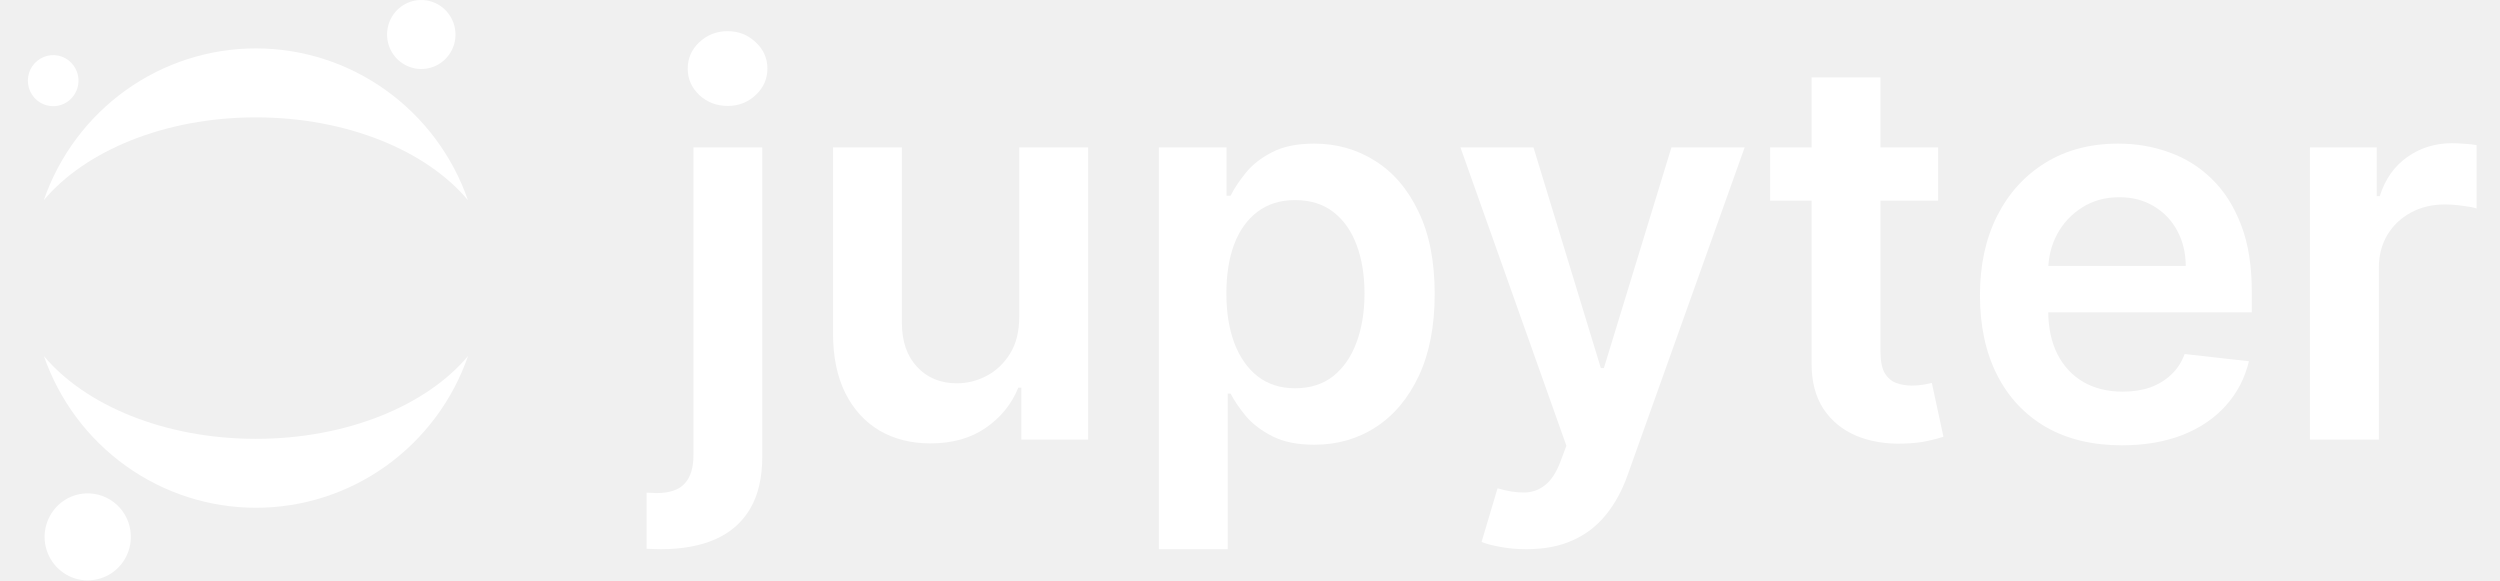
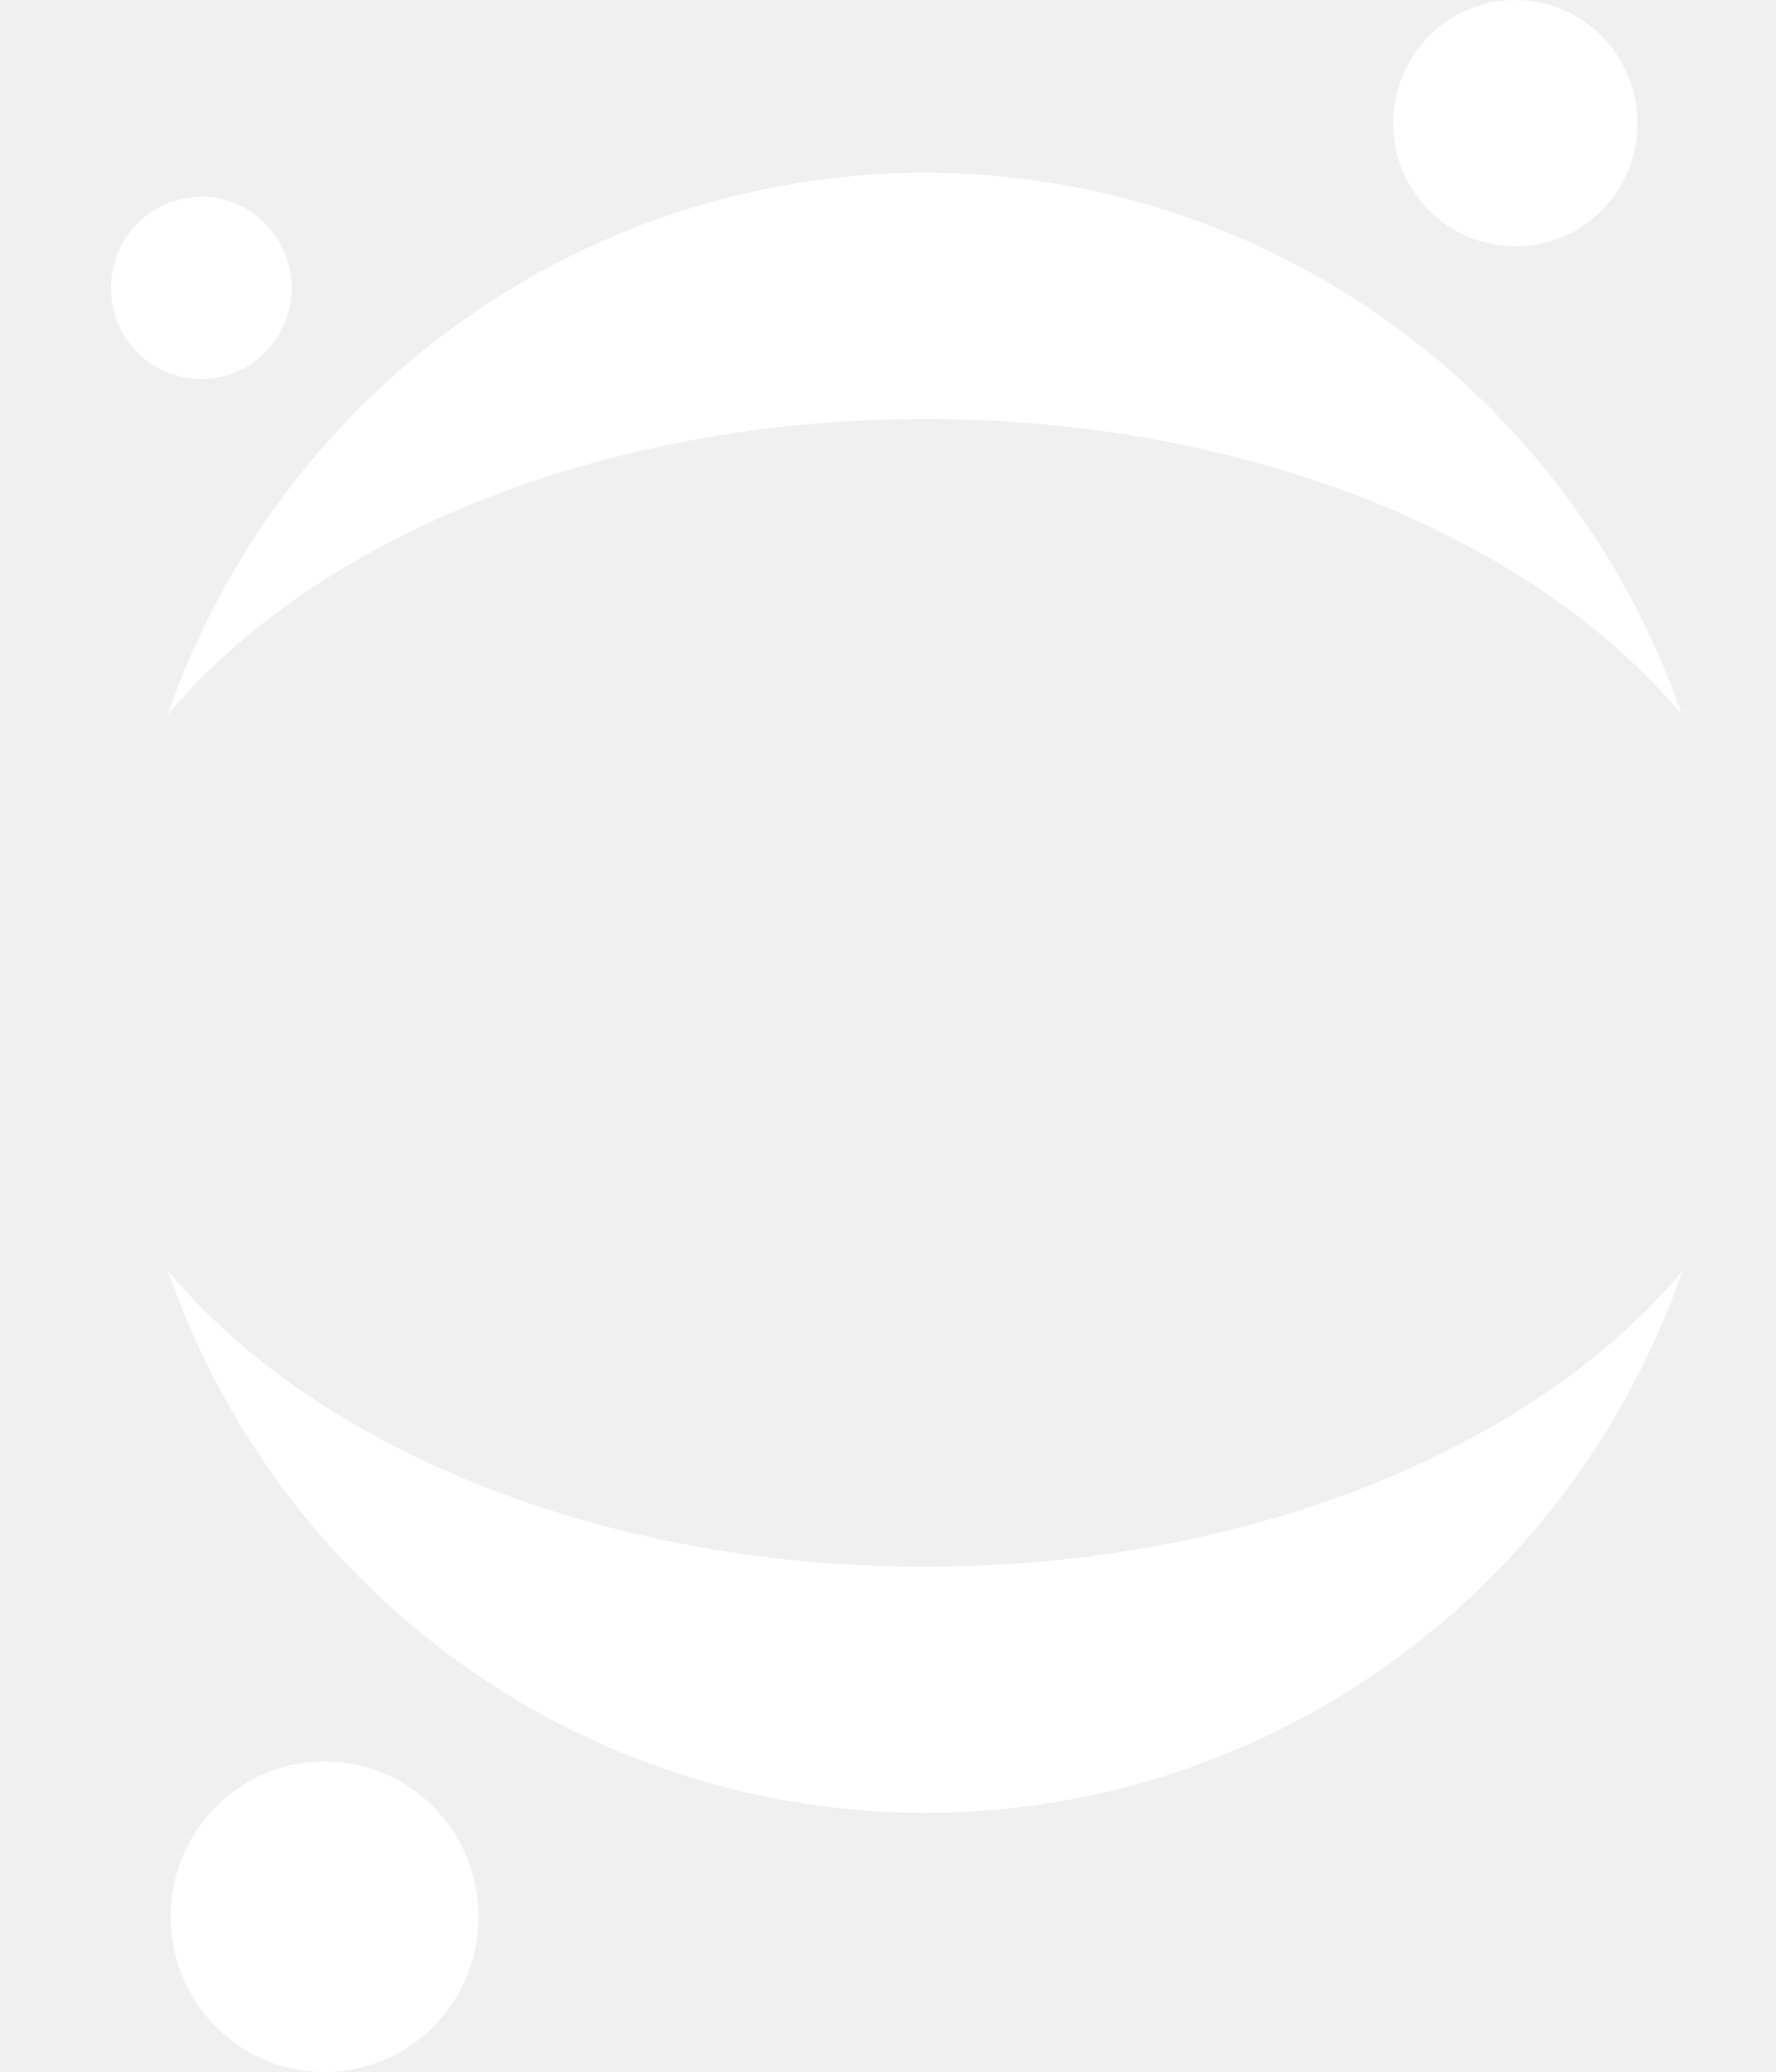
- <svg xmlns="http://www.w3.org/2000/svg" width="56" height="13" viewBox="0 0 56 13" fill="none">
-   <path d="M10.203 0.739C10.209 0.892 10.171 1.044 10.092 1.174C10.013 1.305 9.898 1.409 9.76 1.474C9.623 1.538 9.469 1.56 9.32 1.537C9.17 1.513 9.03 1.446 8.918 1.342C8.807 1.239 8.728 1.104 8.692 0.956C8.656 0.808 8.665 0.652 8.717 0.508C8.768 0.364 8.861 0.24 8.984 0.149C9.106 0.059 9.252 0.007 9.404 0.001C9.607 -0.008 9.805 0.065 9.955 0.204C10.104 0.342 10.193 0.535 10.202 0.739L10.203 0.739Z" fill="white" />
-   <path d="M5.733 9.83C3.691 9.83 1.909 9.082 0.983 7.975C1.328 8.968 1.97 9.829 2.822 10.438C3.673 11.047 4.69 11.374 5.734 11.374C6.777 11.374 7.795 11.047 8.646 10.438C9.497 9.829 10.14 8.968 10.484 7.975C9.556 9.082 7.774 9.83 5.733 9.83Z" fill="white" />
-   <path d="M5.732 2.629C7.774 2.629 9.556 3.377 10.482 4.484C10.137 3.491 9.495 2.63 8.643 2.021C7.792 1.411 6.775 1.084 5.731 1.084C4.688 1.084 3.67 1.411 2.819 2.02C1.968 2.629 1.325 3.49 0.981 4.484C1.908 3.379 3.691 2.629 5.732 2.629Z" fill="white" />
-   <path d="M2.93 11.983C2.939 12.175 2.89 12.366 2.791 12.531C2.692 12.696 2.547 12.828 2.373 12.909C2.199 12.99 2.009 13.018 1.817 12.989C1.626 12.959 1.452 12.874 1.312 12.743C1.171 12.613 1.072 12.443 1.026 12.256C0.981 12.068 0.992 11.872 1.058 11.691C1.124 11.51 1.241 11.353 1.396 11.238C1.551 11.124 1.735 11.06 1.926 11.052C2.181 11.042 2.43 11.134 2.619 11.308C2.808 11.483 2.92 11.726 2.93 11.983V11.983Z" fill="white" />
-   <path d="M1.216 2.378C1.104 2.383 0.993 2.354 0.897 2.296C0.801 2.237 0.725 2.15 0.677 2.048C0.63 1.946 0.614 1.831 0.631 1.719C0.648 1.607 0.698 1.503 0.774 1.42C0.85 1.337 0.949 1.278 1.057 1.251C1.166 1.224 1.281 1.23 1.386 1.269C1.492 1.308 1.583 1.378 1.649 1.47C1.726 1.577 1.765 1.707 1.757 1.839C1.75 1.971 1.697 2.096 1.608 2.194C1.507 2.305 1.366 2.371 1.216 2.378H1.216Z" fill="white" />
-   <path d="M15.533 3.302H17.075V10.222C17.075 10.694 16.986 11.083 16.807 11.39C16.628 11.697 16.369 11.925 16.031 12.076C15.693 12.226 15.283 12.302 14.8 12.302C14.743 12.302 14.69 12.3 14.642 12.298C14.594 12.298 14.541 12.296 14.484 12.293V11.036C14.527 11.039 14.565 11.04 14.599 11.04C14.633 11.043 14.669 11.045 14.706 11.045C15.001 11.045 15.213 10.972 15.341 10.827C15.469 10.685 15.533 10.476 15.533 10.201V3.302ZM16.3 2.373C16.053 2.373 15.841 2.292 15.665 2.13C15.492 1.965 15.405 1.768 15.405 1.538C15.405 1.305 15.492 1.107 15.665 0.945C15.841 0.781 16.053 0.698 16.3 0.698C16.544 0.698 16.753 0.781 16.926 0.945C17.102 1.107 17.19 1.305 17.19 1.538C17.19 1.768 17.102 1.965 16.926 2.13C16.753 2.292 16.544 2.373 16.3 2.373Z" fill="white" />
-   <path d="M22.831 7.094V3.302H24.374V9.847H22.878V8.684H22.81C22.662 9.05 22.419 9.35 22.081 9.583C21.746 9.816 21.333 9.932 20.841 9.932C20.412 9.932 20.033 9.837 19.704 9.647C19.377 9.454 19.121 9.174 18.936 8.807C18.752 8.438 18.66 7.992 18.66 7.469V3.302H20.202V7.231C20.202 7.646 20.316 7.975 20.543 8.219C20.77 8.464 21.069 8.586 21.438 8.586C21.665 8.586 21.885 8.531 22.099 8.42C22.311 8.309 22.486 8.144 22.623 7.925C22.762 7.704 22.831 7.427 22.831 7.094Z" fill="white" />
-   <path d="M25.958 12.302V3.302H27.475V4.384H27.565C27.644 4.225 27.757 4.056 27.901 3.877C28.046 3.695 28.242 3.54 28.489 3.413C28.737 3.282 29.052 3.217 29.436 3.217C29.941 3.217 30.397 3.346 30.803 3.604C31.212 3.86 31.536 4.239 31.775 4.742C32.017 5.242 32.137 5.856 32.137 6.583C32.137 7.302 32.019 7.913 31.784 8.415C31.548 8.918 31.227 9.302 30.82 9.566C30.414 9.83 29.954 9.962 29.44 9.962C29.065 9.962 28.754 9.9 28.507 9.775C28.259 9.65 28.061 9.499 27.91 9.323C27.762 9.144 27.647 8.975 27.565 8.816H27.501V12.302H25.958ZM27.471 6.575C27.471 6.998 27.531 7.369 27.65 7.687C27.772 8.005 27.947 8.254 28.174 8.432C28.404 8.609 28.683 8.697 29.009 8.697C29.35 8.697 29.636 8.606 29.866 8.424C30.096 8.239 30.269 7.988 30.386 7.67C30.505 7.349 30.565 6.984 30.565 6.575C30.565 6.168 30.507 5.808 30.39 5.492C30.274 5.177 30.1 4.93 29.87 4.751C29.64 4.572 29.353 4.482 29.009 4.482C28.68 4.482 28.4 4.569 28.17 4.742C27.94 4.915 27.765 5.158 27.646 5.471C27.529 5.783 27.471 6.151 27.471 6.575Z" fill="white" />
-   <path d="M34.192 12.302C33.982 12.302 33.788 12.285 33.609 12.251C33.432 12.219 33.292 12.182 33.187 12.14L33.545 10.938C33.769 11.004 33.969 11.035 34.145 11.032C34.322 11.029 34.477 10.974 34.61 10.866C34.746 10.761 34.861 10.585 34.955 10.337L35.087 9.984L32.714 3.302H34.35L35.859 8.245H35.927L37.44 3.302H39.08L36.459 10.64C36.337 10.986 36.175 11.283 35.974 11.53C35.772 11.78 35.525 11.971 35.232 12.101C34.942 12.235 34.596 12.302 34.192 12.302Z" fill="white" />
-   <path d="M43.414 3.302V4.495H39.651V3.302H43.414ZM40.58 1.734H42.123V7.879C42.123 8.086 42.154 8.245 42.217 8.356C42.282 8.464 42.367 8.538 42.472 8.577C42.577 8.617 42.694 8.637 42.822 8.637C42.918 8.637 43.006 8.63 43.086 8.616C43.168 8.602 43.231 8.589 43.273 8.577L43.533 9.783C43.451 9.812 43.333 9.843 43.18 9.877C43.029 9.911 42.844 9.931 42.626 9.937C42.239 9.948 41.891 9.89 41.582 9.762C41.272 9.631 41.026 9.43 40.844 9.157C40.666 8.884 40.577 8.543 40.58 8.134V1.734Z" fill="white" />
-   <path d="M47.53 9.975C46.873 9.975 46.307 9.839 45.829 9.566C45.355 9.29 44.99 8.901 44.734 8.398C44.478 7.893 44.351 7.298 44.351 6.613C44.351 5.94 44.478 5.349 44.734 4.84C44.993 4.329 45.353 3.931 45.816 3.647C46.28 3.36 46.824 3.217 47.449 3.217C47.852 3.217 48.233 3.282 48.591 3.413C48.951 3.54 49.27 3.739 49.545 4.009C49.824 4.279 50.042 4.623 50.201 5.04C50.361 5.455 50.44 5.95 50.44 6.523V6.996H45.075V5.957H48.961C48.959 5.661 48.895 5.398 48.77 5.168C48.645 4.935 48.47 4.752 48.245 4.619C48.024 4.485 47.765 4.418 47.47 4.418C47.155 4.418 46.878 4.495 46.639 4.648C46.4 4.799 46.214 4.998 46.081 5.245C45.95 5.489 45.883 5.758 45.88 6.05V6.958C45.88 7.339 45.95 7.665 46.089 7.938C46.228 8.208 46.423 8.415 46.673 8.56C46.923 8.702 47.216 8.773 47.551 8.773C47.775 8.773 47.978 8.742 48.16 8.68C48.342 8.614 48.5 8.519 48.633 8.394C48.767 8.269 48.868 8.114 48.936 7.93L50.376 8.092C50.285 8.472 50.112 8.805 49.856 9.089C49.603 9.37 49.28 9.589 48.885 9.745C48.49 9.898 48.038 9.975 47.53 9.975Z" fill="white" />
-   <path d="M51.743 9.847V3.302H53.239V4.393H53.307C53.426 4.015 53.631 3.724 53.921 3.519C54.213 3.312 54.547 3.208 54.922 3.208C55.007 3.208 55.102 3.212 55.208 3.221C55.316 3.227 55.405 3.236 55.476 3.251V4.67C55.411 4.647 55.307 4.627 55.165 4.61C55.026 4.59 54.891 4.58 54.76 4.58C54.479 4.58 54.226 4.641 54.002 4.763C53.78 4.883 53.605 5.049 53.477 5.262C53.35 5.475 53.286 5.721 53.286 5.999V9.847H51.743Z" fill="white" />
+ <svg xmlns="http://www.w3.org/2000/svg" width="12px" height="14px" viewBox="0 0 11 13" version="1.1">
+   <g stroke="none" stroke-width="1" fill="none" fill-rule="evenodd">
+     <g id="jupyter" transform="translate(0.624511, 0)" fill="#FFFFFF" fill-rule="nonzero">
+       <path d="M9.578,0.739 C9.584,0.892 9.546,1.044 9.467,1.174 C9.389,1.305 9.273,1.409 9.136,1.474 C8.998,1.538 8.845,1.56 8.695,1.537 C8.545,1.513 8.405,1.446 8.294,1.342 C8.182,1.239 8.103,1.104 8.067,0.956 C8.032,0.808 8.04,0.652 8.092,0.508 C8.144,0.364 8.237,0.24 8.359,0.149 C8.482,0.059 8.628,0.007 8.779,0.001 C8.982,-0.008 9.18,0.065 9.33,0.204 C9.48,0.342 9.569,0.535 9.578,0.739 L9.578,0.739 Z" id="Path" />
+       <path d="M5.108,9.83 C3.067,9.83 1.284,9.082 0.359,7.975 C0.703,8.968 1.346,9.829 2.197,10.438 C3.048,11.047 4.066,11.374 5.109,11.374 C6.153,11.374 7.171,11.047 8.022,10.438 C8.873,9.829 9.515,8.968 9.86,7.975 C8.932,9.082 7.149,9.83 5.108,9.83 Z" id="Path" />
+       <path d="M5.108,2.629 C7.149,2.629 8.932,3.377 9.857,4.484 C9.513,3.491 8.87,2.63 8.019,2.021 C7.167,1.411 6.15,1.084 5.107,1.084 C4.064,1.084 3.046,1.411 2.195,2.02 C1.344,2.629 0.701,3.49 0.356,4.484 C1.284,3.379 3.066,2.629 5.108,2.629 Z" id="Path" />
+       <path d="M2.306,11.983 C2.314,12.175 2.266,12.366 2.167,12.531 C2.067,12.696 1.922,12.828 1.748,12.909 C1.575,12.99 1.384,13.018 1.193,12.989 C1.001,12.959 0.828,12.874 0.687,12.743 C0.546,12.613 0.447,12.443 0.402,12.256 C0.357,12.068 0.368,11.872 0.433,11.691 C0.499,11.51 0.617,11.353 0.772,11.238 C0.926,11.124 1.11,11.06 1.301,11.052 C1.557,11.042 1.806,11.134 1.994,11.308 C2.183,11.483 2.295,11.726 2.306,11.983 L2.306,11.983 Z" id="Path" />
+       <path d="M0.592,2.378 C0.48,2.383 0.368,2.354 0.272,2.296 C0.177,2.237 0.1,2.15 0.053,2.048 C0.005,1.946 -0.01,1.831 0.007,1.719 C0.024,1.607 0.074,1.503 0.149,1.42 C0.225,1.337 0.324,1.278 0.433,1.251 C0.542,1.224 0.657,1.23 0.762,1.269 C0.867,1.308 0.959,1.378 1.024,1.47 C1.102,1.577 1.14,1.707 1.133,1.839 C1.125,1.971 1.073,2.096 0.984,2.194 C0.882,2.305 0.741,2.371 0.591,2.378 L0.592,2.378 Z" id="Path" />
+     </g>
+   </g>
</svg>
